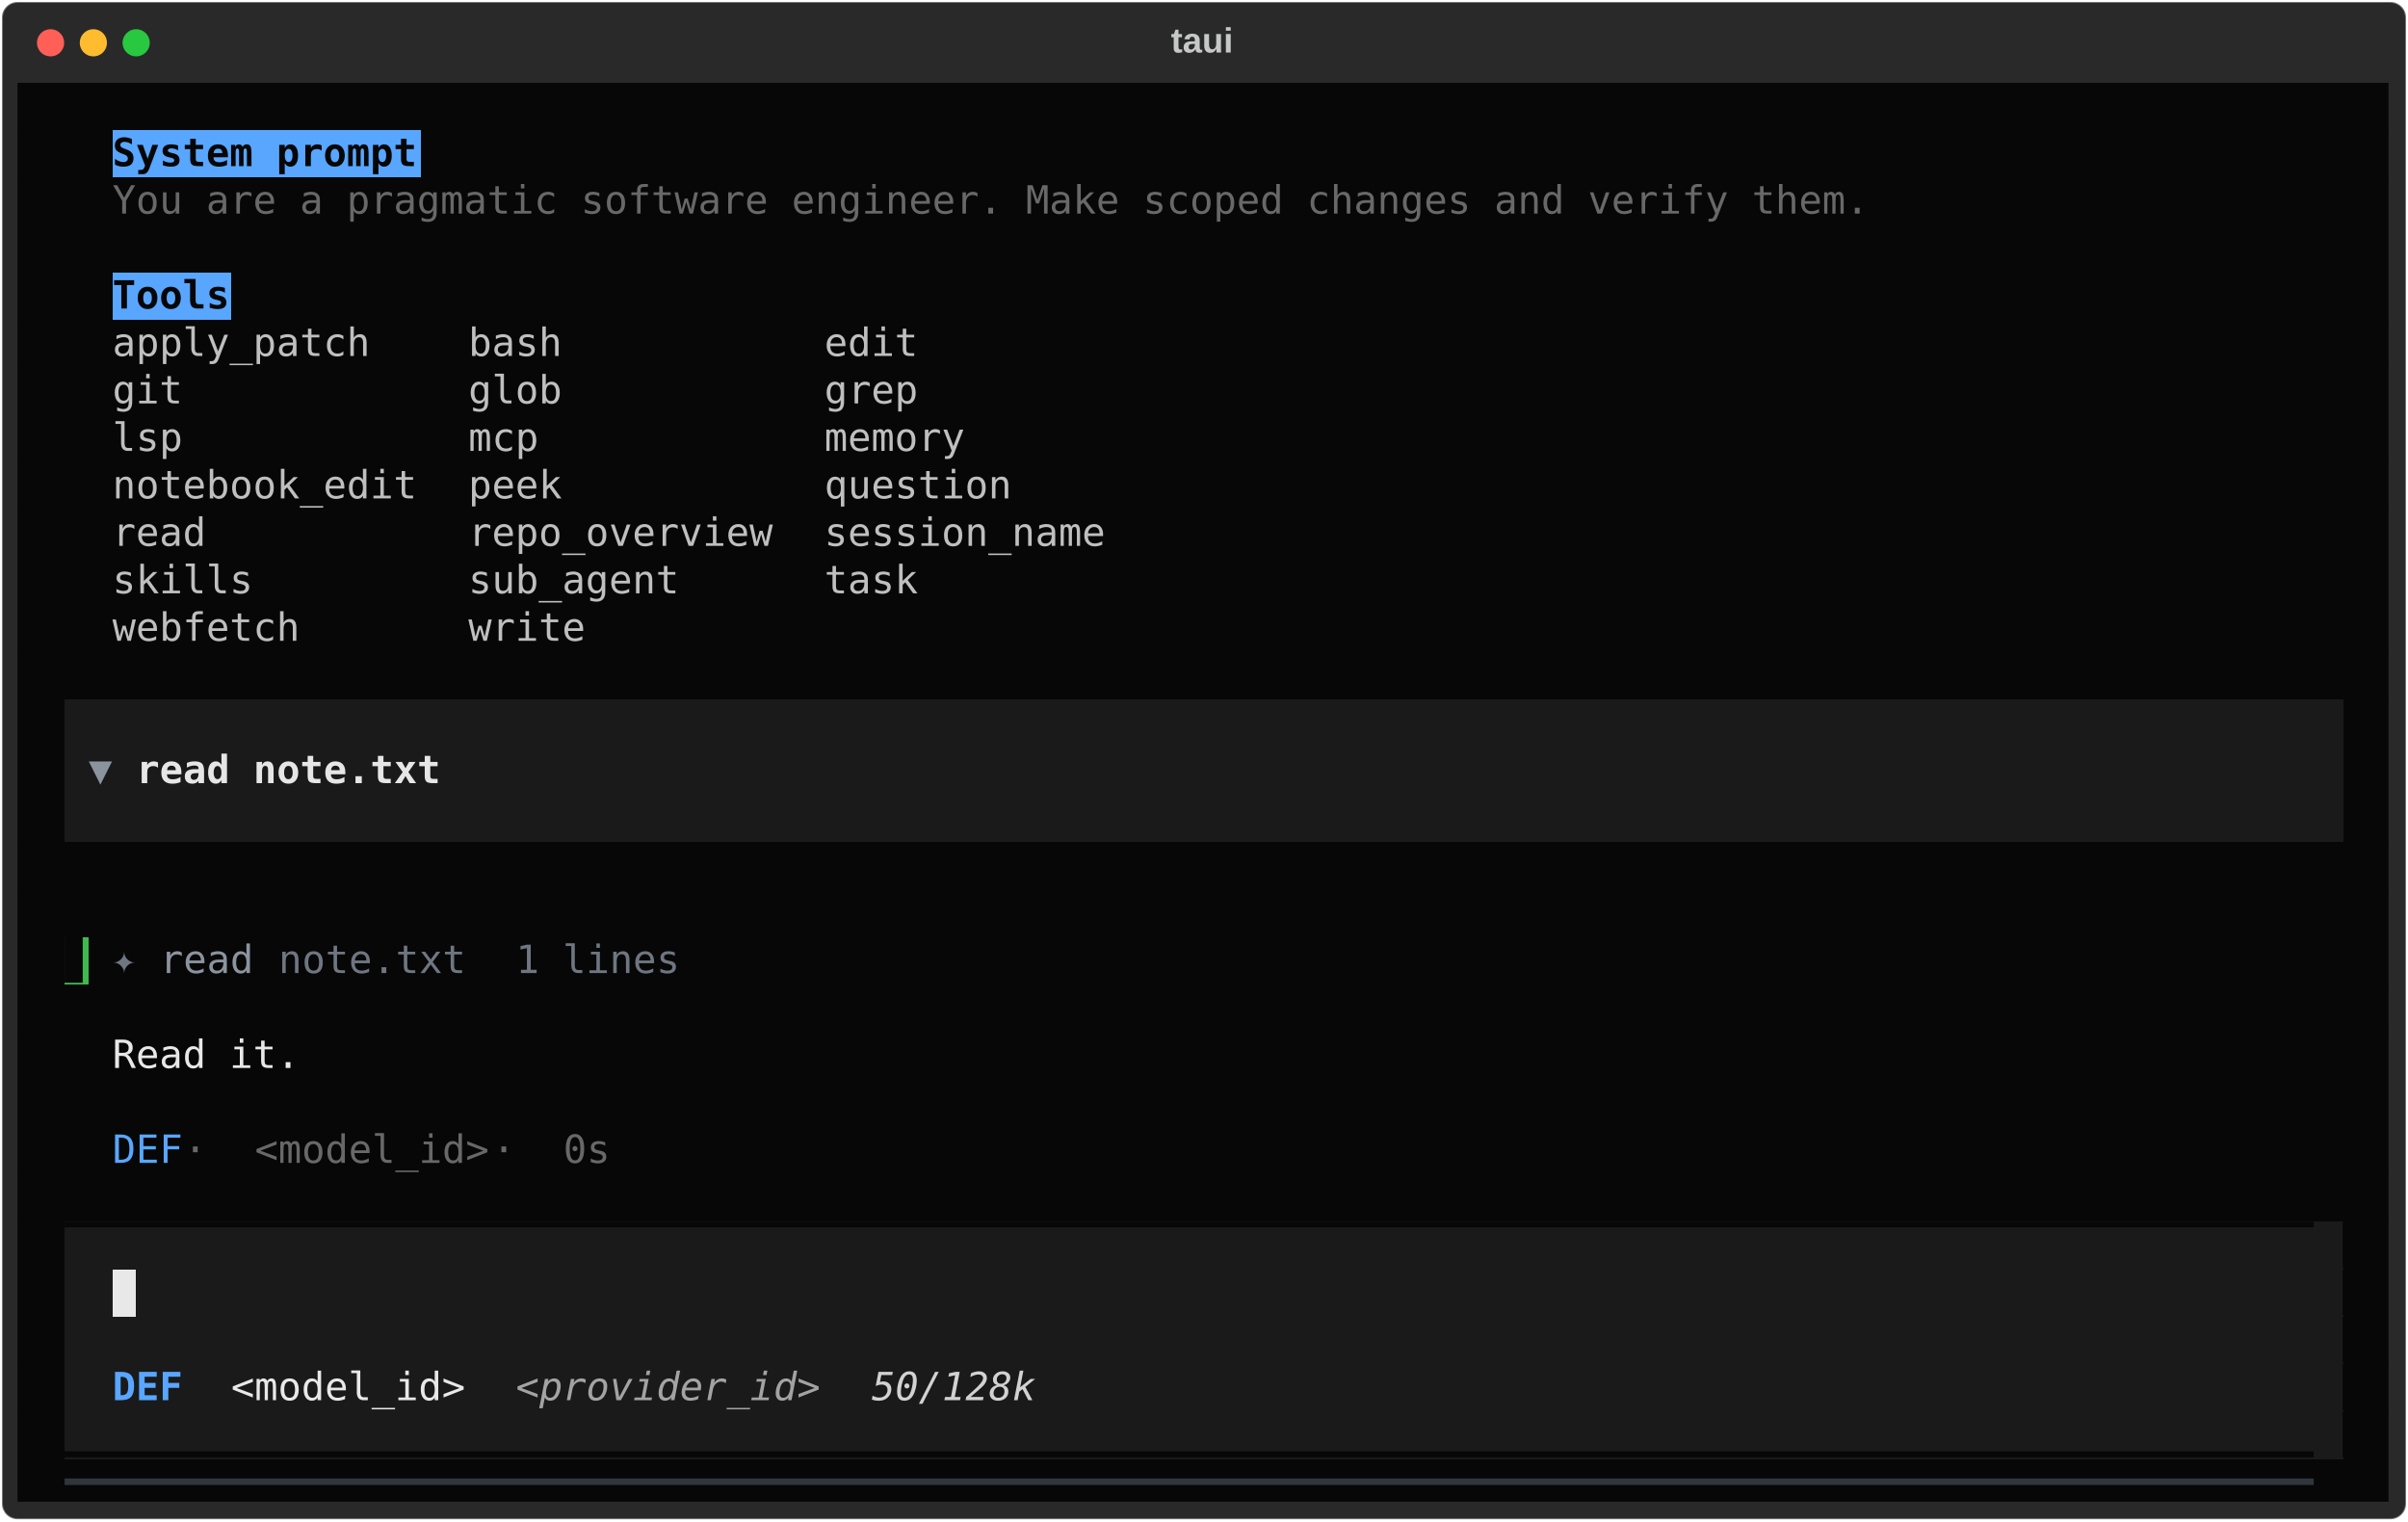
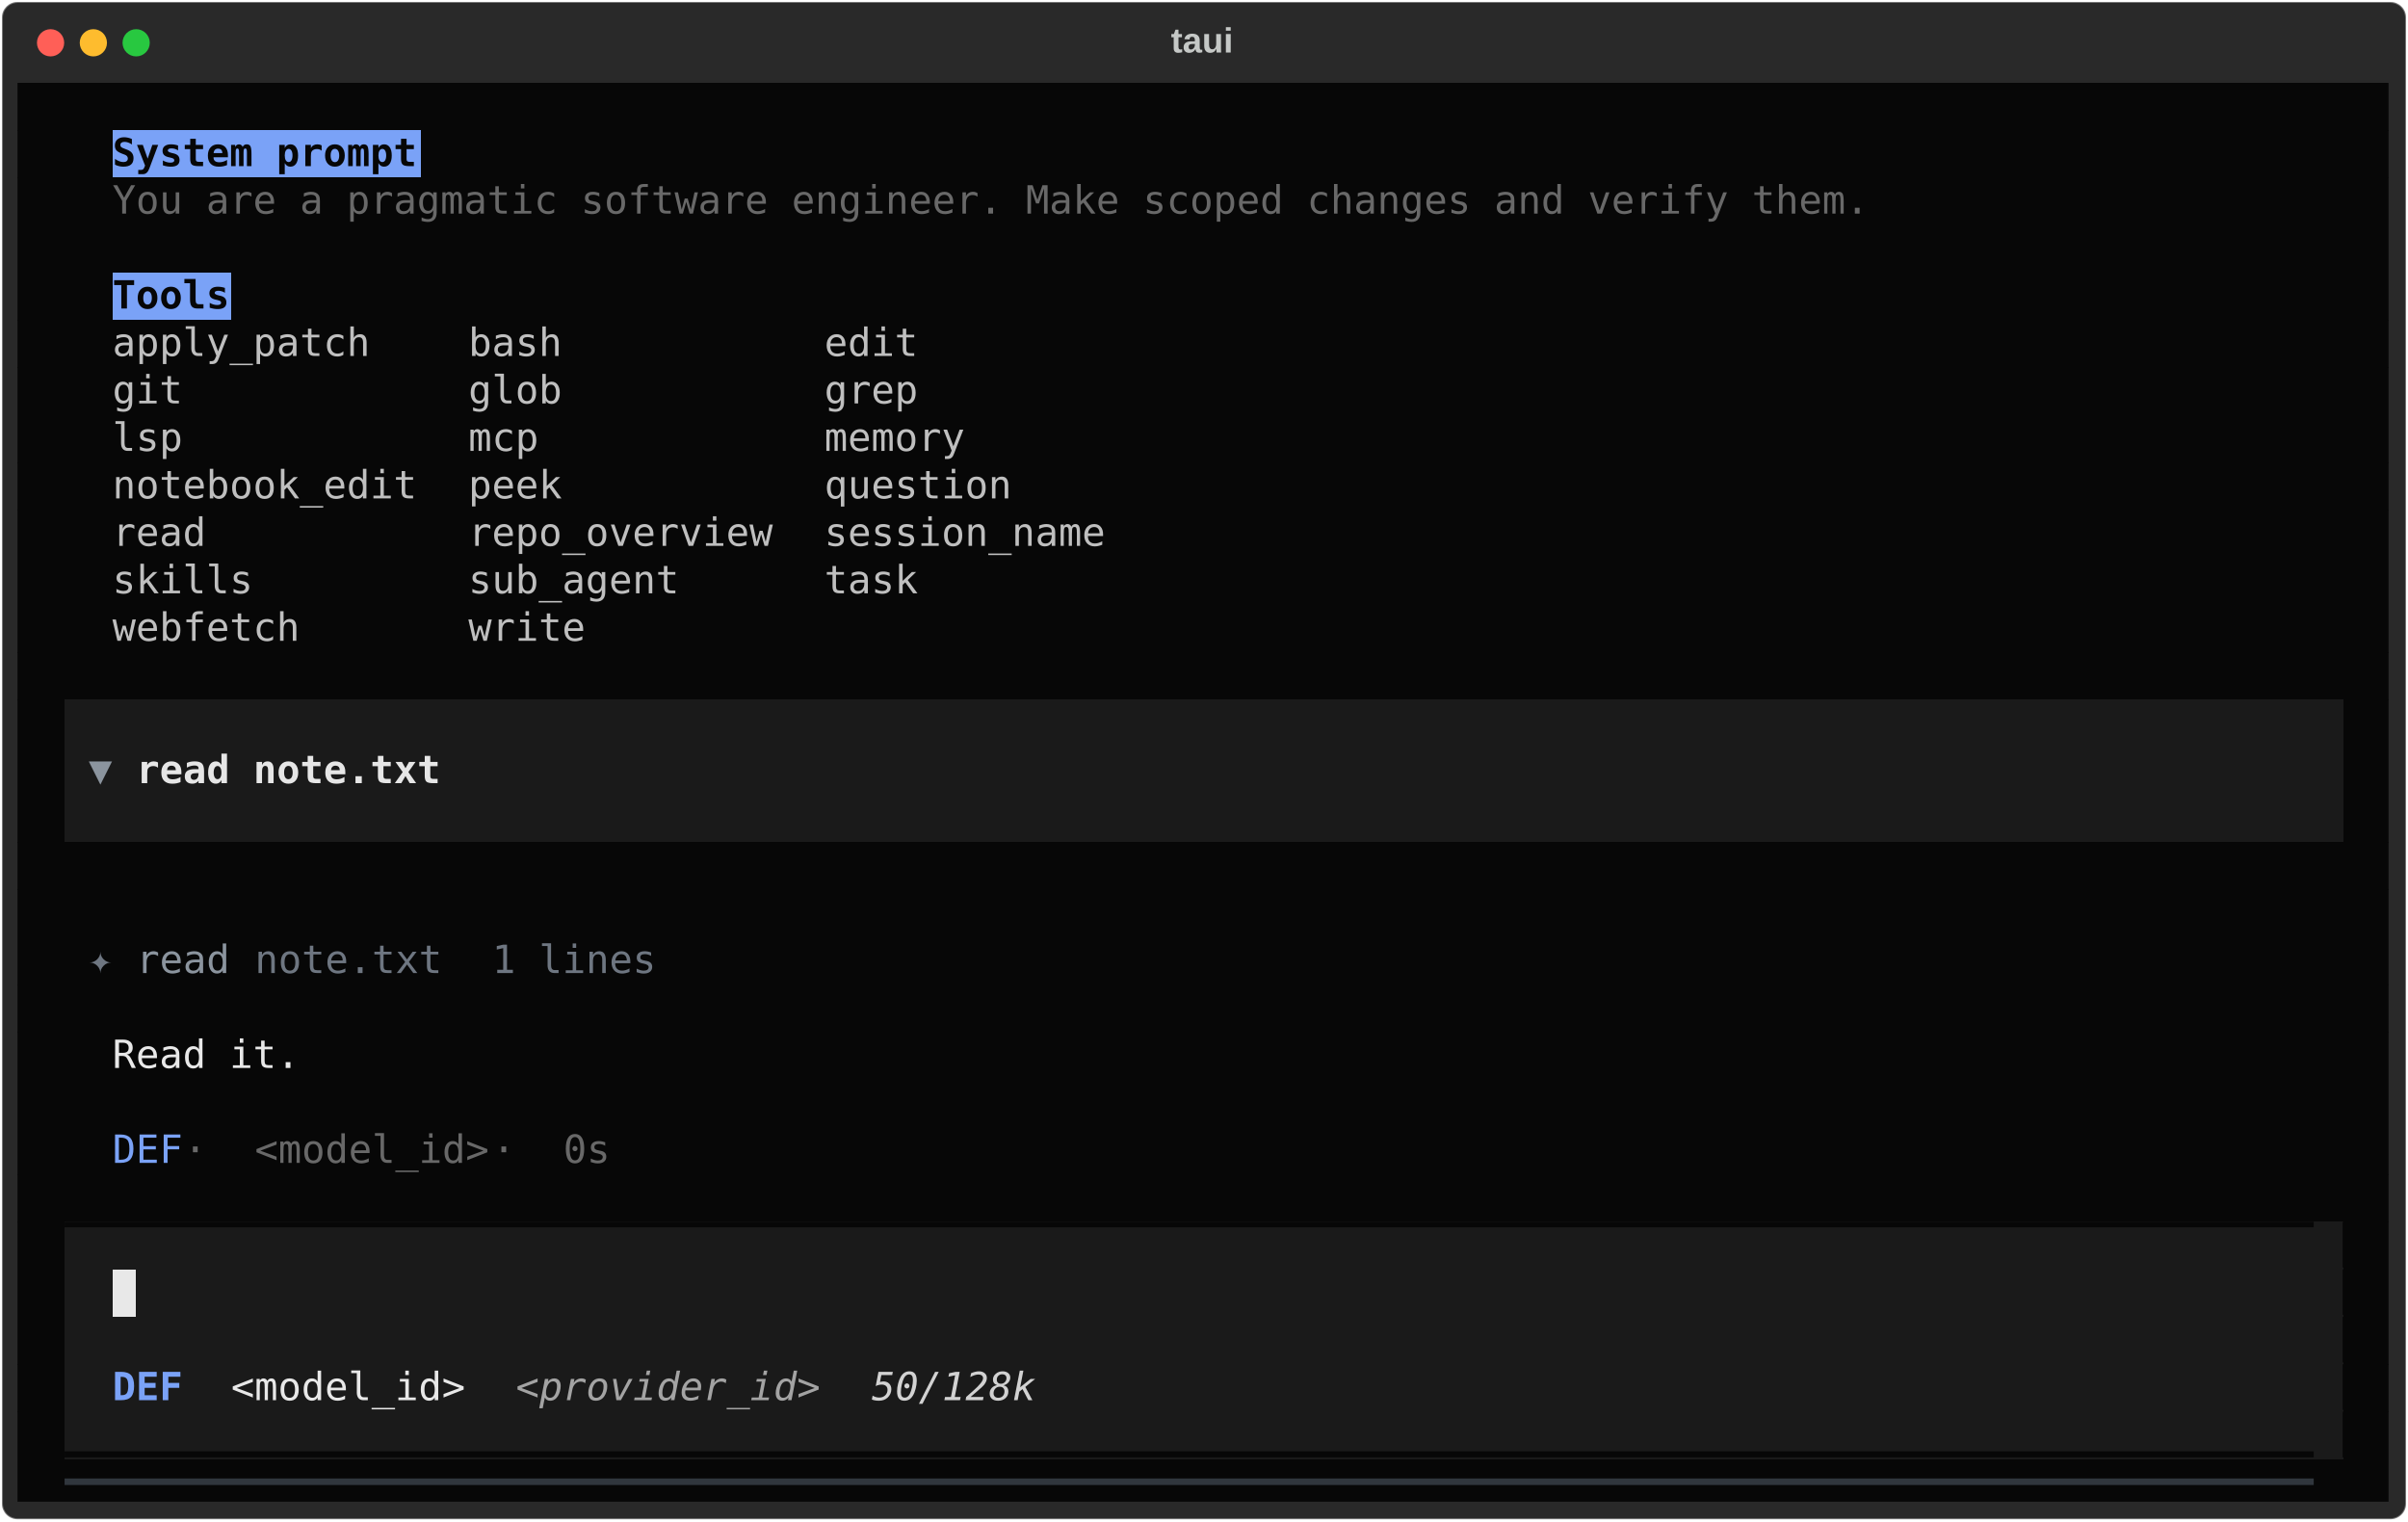
<svg xmlns="http://www.w3.org/2000/svg" class="rich-terminal" viewBox="0 0 1238 782.0">
  <style>

    @font-face {
        font-family: "Fira Code";
        src: local("FiraCode-Regular"),
                url("https://cdnjs.cloudflare.com/ajax/libs/firacode/6.2.0/woff2/FiraCode-Regular.woff2") format("woff2"),
                url("https://cdnjs.cloudflare.com/ajax/libs/firacode/6.2.0/woff/FiraCode-Regular.woff") format("woff");
        font-style: normal;
        font-weight: 400;
    }
    @font-face {
        font-family: "Fira Code";
        src: local("FiraCode-Bold"),
                url("https://cdnjs.cloudflare.com/ajax/libs/firacode/6.2.0/woff2/FiraCode-Bold.woff2") format("woff2"),
                url("https://cdnjs.cloudflare.com/ajax/libs/firacode/6.2.0/woff/FiraCode-Bold.woff") format("woff");
        font-style: bold;
        font-weight: 700;
    }

    .terminal-matrix {
        font-family: Fira Code, monospace;
        font-size: 20px;
        line-height: 24.4px;
        font-variant-east-asian: full-width;
    }

    .terminal-title {
        font-size: 18px;
        font-weight: bold;
        font-family: arial;
    }

    .terminal-r1 { fill: #c5c8c6 }
.terminal-r2 { fill: #070707;font-weight: bold }
.terminal-r3 { fill: #686868 }
.terminal-r4 { fill: #9b9b9b }
.terminal-r5 { fill: #bfbfbf }
.terminal-r6 { fill: #8b949e;font-weight: bold }
.terminal-r7 { fill: #e6e6e6;font-weight: bold }
- .terminal-r8 { fill: #070707 }
- .terminal-r9 { fill: #6e7681 }
- .terminal-r10 { fill: #e8e8e8 }
- .terminal-r11 { fill: #8b949e }
- .terminal-r12 { fill: #58a6ff }
+ .terminal-r8 { fill: #6e7681 }
+ .terminal-r9 { fill: #e8e8e8 }
+ .terminal-r10 { fill: #8b949e }
+ .terminal-r11 { fill: #7aa2f7 }
+ .terminal-r12 { fill: #070707 }
.terminal-r13 { fill: #e1e1e1 }
- .terminal-r14 { fill: #58a6ff;font-weight: bold }
+ .terminal-r14 { fill: #7aa2f7;font-weight: bold }
.terminal-r15 { fill: #a3a3a3;font-style: italic; }
.terminal-r16 { fill: #d2d2d2;font-style: italic; }
.terminal-r17 { fill: #30363d }
    </style>
  <defs>
    <clipPath id="terminal-clip-terminal">
      <rect x="0" y="0" width="1219.0" height="731.0" />
    </clipPath>
    <clipPath id="terminal-line-0">
      <rect x="0" y="1.5" width="1220" height="24.65" />
    </clipPath>
    <clipPath id="terminal-line-1">
      <rect x="0" y="25.9" width="1220" height="24.65" />
    </clipPath>
    <clipPath id="terminal-line-2">
      <rect x="0" y="50.3" width="1220" height="24.65" />
    </clipPath>
    <clipPath id="terminal-line-3">
      <rect x="0" y="74.7" width="1220" height="24.65" />
    </clipPath>
    <clipPath id="terminal-line-4">
      <rect x="0" y="99.1" width="1220" height="24.65" />
    </clipPath>
    <clipPath id="terminal-line-5">
      <rect x="0" y="123.5" width="1220" height="24.65" />
    </clipPath>
    <clipPath id="terminal-line-6">
      <rect x="0" y="147.9" width="1220" height="24.65" />
    </clipPath>
    <clipPath id="terminal-line-7">
      <rect x="0" y="172.3" width="1220" height="24.65" />
    </clipPath>
    <clipPath id="terminal-line-8">
      <rect x="0" y="196.7" width="1220" height="24.65" />
    </clipPath>
    <clipPath id="terminal-line-9">
      <rect x="0" y="221.1" width="1220" height="24.65" />
    </clipPath>
    <clipPath id="terminal-line-10">
      <rect x="0" y="245.5" width="1220" height="24.65" />
    </clipPath>
    <clipPath id="terminal-line-11">
      <rect x="0" y="269.9" width="1220" height="24.65" />
    </clipPath>
    <clipPath id="terminal-line-12">
      <rect x="0" y="294.3" width="1220" height="24.65" />
    </clipPath>
    <clipPath id="terminal-line-13">
      <rect x="0" y="318.7" width="1220" height="24.65" />
    </clipPath>
    <clipPath id="terminal-line-14">
      <rect x="0" y="343.1" width="1220" height="24.65" />
    </clipPath>
    <clipPath id="terminal-line-15">
      <rect x="0" y="367.5" width="1220" height="24.65" />
    </clipPath>
    <clipPath id="terminal-line-16">
      <rect x="0" y="391.9" width="1220" height="24.65" />
    </clipPath>
    <clipPath id="terminal-line-17">
      <rect x="0" y="416.3" width="1220" height="24.65" />
    </clipPath>
    <clipPath id="terminal-line-18">
      <rect x="0" y="440.7" width="1220" height="24.65" />
    </clipPath>
    <clipPath id="terminal-line-19">
      <rect x="0" y="465.1" width="1220" height="24.65" />
    </clipPath>
    <clipPath id="terminal-line-20">
      <rect x="0" y="489.5" width="1220" height="24.65" />
    </clipPath>
    <clipPath id="terminal-line-21">
      <rect x="0" y="513.9" width="1220" height="24.65" />
    </clipPath>
    <clipPath id="terminal-line-22">
      <rect x="0" y="538.3" width="1220" height="24.65" />
    </clipPath>
    <clipPath id="terminal-line-23">
      <rect x="0" y="562.7" width="1220" height="24.65" />
    </clipPath>
    <clipPath id="terminal-line-24">
      <rect x="0" y="587.1" width="1220" height="24.65" />
    </clipPath>
    <clipPath id="terminal-line-25">
      <rect x="0" y="611.5" width="1220" height="24.65" />
    </clipPath>
    <clipPath id="terminal-line-26">
      <rect x="0" y="635.9" width="1220" height="24.65" />
    </clipPath>
    <clipPath id="terminal-line-27">
      <rect x="0" y="660.3" width="1220" height="24.65" />
    </clipPath>
    <clipPath id="terminal-line-28">
      <rect x="0" y="684.7" width="1220" height="24.65" />
    </clipPath>
  </defs>
  <rect fill="#292929" stroke="rgba(255,255,255,0.35)" stroke-width="1" x="1" y="1" width="1236" height="780" rx="8" />
  <text class="terminal-title" fill="#c5c8c6" text-anchor="middle" x="618" y="27">taui</text>
  <g transform="translate(26,22)">
    <circle cx="0" cy="0" r="7" fill="#ff5f57" />
    <circle cx="22" cy="0" r="7" fill="#febc2e" />
    <circle cx="44" cy="0" r="7" fill="#28c840" />
  </g>
  <g transform="translate(9, 41)" clip-path="url(#terminal-clip-terminal)">
    <rect fill="#070707" x="0" y="1.5" width="1220" height="24.65" shape-rendering="crispEdges" />
    <rect fill="#070707" x="0" y="25.9" width="48.8" height="24.65" shape-rendering="crispEdges" />
-     <rect fill="#58a6ff" x="48.8" y="25.9" width="158.6" height="24.65" shape-rendering="crispEdges" />
+     <rect fill="#7aa2f7" x="48.8" y="25.9" width="158.6" height="24.65" shape-rendering="crispEdges" />
    <rect fill="#070707" x="207.4" y="25.9" width="1012.6" height="24.65" shape-rendering="crispEdges" />
    <rect fill="#070707" x="0" y="50.3" width="48.8" height="24.65" shape-rendering="crispEdges" />
    <rect fill="#070707" x="48.8" y="50.3" width="915" height="24.65" shape-rendering="crispEdges" />
    <rect fill="#070707" x="963.8" y="50.3" width="256.2" height="24.65" shape-rendering="crispEdges" />
    <rect fill="#070707" x="0" y="74.7" width="48.8" height="24.65" shape-rendering="crispEdges" />
    <rect fill="#070707" x="48.8" y="74.7" width="0" height="24.65" shape-rendering="crispEdges" />
    <rect fill="#070707" x="48.8" y="74.7" width="1171.2" height="24.65" shape-rendering="crispEdges" />
    <rect fill="#070707" x="0" y="99.1" width="48.8" height="24.65" shape-rendering="crispEdges" />
-     <rect fill="#58a6ff" x="48.8" y="99.1" width="61" height="24.65" shape-rendering="crispEdges" />
+     <rect fill="#7aa2f7" x="48.8" y="99.1" width="61" height="24.65" shape-rendering="crispEdges" />
    <rect fill="#070707" x="109.8" y="99.1" width="1110.2" height="24.65" shape-rendering="crispEdges" />
    <rect fill="#070707" x="0" y="123.5" width="48.8" height="24.65" shape-rendering="crispEdges" />
    <rect fill="#070707" x="48.8" y="123.5" width="183" height="24.65" shape-rendering="crispEdges" />
    <rect fill="#070707" x="231.8" y="123.5" width="183" height="24.65" shape-rendering="crispEdges" />
    <rect fill="#070707" x="414.8" y="123.5" width="48.8" height="24.65" shape-rendering="crispEdges" />
    <rect fill="#070707" x="463.6" y="123.5" width="756.4" height="24.65" shape-rendering="crispEdges" />
    <rect fill="#070707" x="0" y="147.9" width="48.8" height="24.65" shape-rendering="crispEdges" />
    <rect fill="#070707" x="48.8" y="147.9" width="183" height="24.65" shape-rendering="crispEdges" />
    <rect fill="#070707" x="231.8" y="147.9" width="183" height="24.65" shape-rendering="crispEdges" />
    <rect fill="#070707" x="414.8" y="147.9" width="48.8" height="24.65" shape-rendering="crispEdges" />
    <rect fill="#070707" x="463.6" y="147.9" width="756.4" height="24.65" shape-rendering="crispEdges" />
    <rect fill="#070707" x="0" y="172.3" width="48.8" height="24.65" shape-rendering="crispEdges" />
    <rect fill="#070707" x="48.8" y="172.3" width="183" height="24.65" shape-rendering="crispEdges" />
    <rect fill="#070707" x="231.8" y="172.3" width="183" height="24.65" shape-rendering="crispEdges" />
    <rect fill="#070707" x="414.8" y="172.3" width="73.2" height="24.65" shape-rendering="crispEdges" />
    <rect fill="#070707" x="488" y="172.3" width="732" height="24.65" shape-rendering="crispEdges" />
    <rect fill="#070707" x="0" y="196.7" width="48.8" height="24.65" shape-rendering="crispEdges" />
    <rect fill="#070707" x="48.8" y="196.7" width="183" height="24.65" shape-rendering="crispEdges" />
    <rect fill="#070707" x="231.8" y="196.7" width="183" height="24.65" shape-rendering="crispEdges" />
    <rect fill="#070707" x="414.8" y="196.7" width="97.6" height="24.65" shape-rendering="crispEdges" />
    <rect fill="#070707" x="512.4" y="196.7" width="707.6" height="24.65" shape-rendering="crispEdges" />
    <rect fill="#070707" x="0" y="221.1" width="48.8" height="24.65" shape-rendering="crispEdges" />
    <rect fill="#070707" x="48.8" y="221.1" width="183" height="24.65" shape-rendering="crispEdges" />
    <rect fill="#070707" x="231.8" y="221.1" width="183" height="24.65" shape-rendering="crispEdges" />
    <rect fill="#070707" x="414.8" y="221.1" width="146.4" height="24.65" shape-rendering="crispEdges" />
    <rect fill="#070707" x="561.2" y="221.1" width="658.8" height="24.65" shape-rendering="crispEdges" />
    <rect fill="#070707" x="0" y="245.5" width="48.8" height="24.65" shape-rendering="crispEdges" />
    <rect fill="#070707" x="48.8" y="245.5" width="183" height="24.65" shape-rendering="crispEdges" />
    <rect fill="#070707" x="231.8" y="245.5" width="183" height="24.65" shape-rendering="crispEdges" />
    <rect fill="#070707" x="414.8" y="245.5" width="48.8" height="24.65" shape-rendering="crispEdges" />
    <rect fill="#070707" x="463.6" y="245.5" width="756.4" height="24.65" shape-rendering="crispEdges" />
    <rect fill="#070707" x="0" y="269.9" width="48.8" height="24.65" shape-rendering="crispEdges" />
    <rect fill="#070707" x="48.8" y="269.9" width="183" height="24.65" shape-rendering="crispEdges" />
    <rect fill="#070707" x="231.8" y="269.9" width="61" height="24.65" shape-rendering="crispEdges" />
    <rect fill="#070707" x="292.8" y="269.9" width="927.2" height="24.65" shape-rendering="crispEdges" />
    <rect fill="#070707" x="0" y="294.3" width="48.8" height="24.65" shape-rendering="crispEdges" />
    <rect fill="#070707" x="48.8" y="294.3" width="0" height="24.65" shape-rendering="crispEdges" />
    <rect fill="#070707" x="48.8" y="294.3" width="1171.2" height="24.65" shape-rendering="crispEdges" />
    <rect fill="#070707" x="0" y="318.7" width="24.4" height="24.65" shape-rendering="crispEdges" />
    <rect fill="#1a1a1a" x="24.4" y="318.7" width="1171.2" height="24.65" shape-rendering="crispEdges" />
    <rect fill="#070707" x="1195.6" y="318.7" width="24.4" height="24.65" shape-rendering="crispEdges" />
    <rect fill="#070707" x="0" y="343.1" width="24.4" height="24.65" shape-rendering="crispEdges" />
    <rect fill="#1a1a1a" x="24.4" y="343.1" width="12.2" height="24.65" shape-rendering="crispEdges" />
    <rect fill="#1a1a1a" x="36.6" y="343.1" width="12.2" height="24.65" shape-rendering="crispEdges" />
    <rect fill="#1a1a1a" x="48.8" y="343.1" width="12.2" height="24.65" shape-rendering="crispEdges" />
    <rect fill="#1a1a1a" x="61" y="343.1" width="158.6" height="24.65" shape-rendering="crispEdges" />
    <rect fill="#1a1a1a" x="219.6" y="343.1" width="976" height="24.65" shape-rendering="crispEdges" />
    <rect fill="#070707" x="1195.6" y="343.1" width="24.4" height="24.65" shape-rendering="crispEdges" />
    <rect fill="#070707" x="0" y="367.5" width="24.4" height="24.65" shape-rendering="crispEdges" />
    <rect fill="#1a1a1a" x="24.4" y="367.5" width="1171.2" height="24.65" shape-rendering="crispEdges" />
    <rect fill="#070707" x="1195.6" y="367.5" width="24.4" height="24.65" shape-rendering="crispEdges" />
    <rect fill="#070707" x="0" y="391.9" width="1220" height="24.65" shape-rendering="crispEdges" />
    <rect fill="#070707" x="0" y="416.3" width="1220" height="24.65" shape-rendering="crispEdges" />
-     <rect fill="#070707" x="0" y="440.7" width="24.4" height="24.65" shape-rendering="crispEdges" />
-     <rect fill="#3fb950" x="24.4" y="440.7" width="12.2" height="24.65" shape-rendering="crispEdges" />
+     <rect fill="#070707" x="0" y="440.7" width="36.6" height="24.65" shape-rendering="crispEdges" />
    <rect fill="#070707" x="36.6" y="440.7" width="12.2" height="24.65" shape-rendering="crispEdges" />
    <rect fill="#070707" x="48.8" y="440.7" width="12.2" height="24.65" shape-rendering="crispEdges" />
-     <rect fill="#070707" x="61" y="440.7" width="12.2" height="24.65" shape-rendering="crispEdges" />
-     <rect fill="#070707" x="73.2" y="440.7" width="48.8" height="24.65" shape-rendering="crispEdges" />
-     <rect fill="#070707" x="122" y="440.7" width="12.2" height="24.65" shape-rendering="crispEdges" />
-     <rect fill="#070707" x="134.2" y="440.7" width="97.6" height="24.65" shape-rendering="crispEdges" />
-     <rect fill="#070707" x="231.8" y="440.7" width="24.4" height="24.65" shape-rendering="crispEdges" />
-     <rect fill="#070707" x="256.2" y="440.7" width="85.4" height="24.65" shape-rendering="crispEdges" />
-     <rect fill="#070707" x="341.6" y="440.7" width="878.4" height="24.65" shape-rendering="crispEdges" />
+     <rect fill="#070707" x="61" y="440.7" width="48.8" height="24.65" shape-rendering="crispEdges" />
+     <rect fill="#070707" x="109.8" y="440.7" width="12.2" height="24.65" shape-rendering="crispEdges" />
+     <rect fill="#070707" x="122" y="440.7" width="97.6" height="24.65" shape-rendering="crispEdges" />
+     <rect fill="#070707" x="219.6" y="440.7" width="24.4" height="24.65" shape-rendering="crispEdges" />
+     <rect fill="#070707" x="244" y="440.7" width="85.4" height="24.65" shape-rendering="crispEdges" />
+     <rect fill="#070707" x="329.4" y="440.7" width="890.6" height="24.65" shape-rendering="crispEdges" />
    <rect fill="#070707" x="0" y="465.1" width="1220" height="24.65" shape-rendering="crispEdges" />
    <rect fill="#070707" x="0" y="489.5" width="48.8" height="24.65" shape-rendering="crispEdges" />
    <rect fill="#070707" x="48.8" y="489.5" width="97.6" height="24.65" shape-rendering="crispEdges" />
    <rect fill="#070707" x="146.4" y="489.5" width="1073.6" height="24.65" shape-rendering="crispEdges" />
    <rect fill="#070707" x="0" y="513.9" width="1220" height="24.65" shape-rendering="crispEdges" />
    <rect fill="#070707" x="0" y="538.3" width="48.8" height="24.65" shape-rendering="crispEdges" />
    <rect fill="#070707" x="48.8" y="538.3" width="36.6" height="24.65" shape-rendering="crispEdges" />
    <rect fill="#070707" x="85.4" y="538.3" width="36.6" height="24.65" shape-rendering="crispEdges" />
    <rect fill="#070707" x="122" y="538.3" width="122" height="24.65" shape-rendering="crispEdges" />
    <rect fill="#070707" x="244" y="538.3" width="36.6" height="24.65" shape-rendering="crispEdges" />
    <rect fill="#070707" x="280.6" y="538.3" width="24.4" height="24.65" shape-rendering="crispEdges" />
    <rect fill="#070707" x="305" y="538.3" width="915" height="24.65" shape-rendering="crispEdges" />
    <rect fill="#070707" x="0" y="562.7" width="1220" height="24.65" shape-rendering="crispEdges" />
    <rect fill="#070707" x="0" y="587.1" width="12.2" height="24.65" shape-rendering="crispEdges" />
    <rect fill="#070707" x="12.2" y="587.1" width="12.2" height="24.65" shape-rendering="crispEdges" />
    <rect fill="#1a1a1a" x="24.4" y="587.1" width="1171.2" height="24.65" shape-rendering="crispEdges" />
    <rect fill="#070707" x="1195.6" y="587.1" width="12.2" height="24.65" shape-rendering="crispEdges" />
    <rect fill="#070707" x="1207.8" y="587.1" width="12.2" height="24.65" shape-rendering="crispEdges" />
    <rect fill="#070707" x="0" y="611.5" width="12.2" height="24.65" shape-rendering="crispEdges" />
    <rect fill="#070707" x="12.2" y="611.5" width="12.2" height="24.65" shape-rendering="crispEdges" />
    <rect fill="#1a1a1a" x="24.4" y="611.5" width="24.4" height="24.65" shape-rendering="crispEdges" />
    <rect fill="#e8e8e8" x="48.8" y="611.5" width="12.2" height="24.65" shape-rendering="crispEdges" />
    <rect fill="#1a1a1a" x="61" y="611.5" width="1110.2" height="24.65" shape-rendering="crispEdges" />
    <rect fill="#1a1a1a" x="1171.2" y="611.5" width="24.4" height="24.65" shape-rendering="crispEdges" />
    <rect fill="#070707" x="1195.6" y="611.5" width="12.2" height="24.65" shape-rendering="crispEdges" />
    <rect fill="#070707" x="1207.8" y="611.5" width="12.2" height="24.65" shape-rendering="crispEdges" />
    <rect fill="#070707" x="0" y="635.9" width="12.2" height="24.65" shape-rendering="crispEdges" />
    <rect fill="#070707" x="12.2" y="635.9" width="12.2" height="24.65" shape-rendering="crispEdges" />
    <rect fill="#1a1a1a" x="24.4" y="635.9" width="1171.2" height="24.65" shape-rendering="crispEdges" />
    <rect fill="#070707" x="1195.6" y="635.9" width="12.2" height="24.65" shape-rendering="crispEdges" />
    <rect fill="#070707" x="1207.8" y="635.9" width="12.2" height="24.65" shape-rendering="crispEdges" />
    <rect fill="#070707" x="0" y="660.3" width="12.2" height="24.65" shape-rendering="crispEdges" />
    <rect fill="#070707" x="12.2" y="660.3" width="12.2" height="24.65" shape-rendering="crispEdges" />
    <rect fill="#1a1a1a" x="24.4" y="660.3" width="24.4" height="24.65" shape-rendering="crispEdges" />
    <rect fill="#1a1a1a" x="48.8" y="660.3" width="36.6" height="24.65" shape-rendering="crispEdges" />
    <rect fill="#1a1a1a" x="85.4" y="660.3" width="24.4" height="24.65" shape-rendering="crispEdges" />
    <rect fill="#1a1a1a" x="109.8" y="660.3" width="122" height="24.65" shape-rendering="crispEdges" />
    <rect fill="#1a1a1a" x="231.8" y="660.3" width="24.4" height="24.65" shape-rendering="crispEdges" />
    <rect fill="#1a1a1a" x="256.2" y="660.3" width="158.6" height="24.65" shape-rendering="crispEdges" />
    <rect fill="#1a1a1a" x="414.8" y="660.3" width="24.4" height="24.65" shape-rendering="crispEdges" />
    <rect fill="#1a1a1a" x="439.2" y="660.3" width="85.4" height="24.65" shape-rendering="crispEdges" />
    <rect fill="#1a1a1a" x="524.6" y="660.3" width="671" height="24.65" shape-rendering="crispEdges" />
    <rect fill="#070707" x="1195.6" y="660.3" width="12.2" height="24.65" shape-rendering="crispEdges" />
    <rect fill="#070707" x="1207.8" y="660.3" width="12.2" height="24.65" shape-rendering="crispEdges" />
    <rect fill="#070707" x="0" y="684.7" width="12.2" height="24.65" shape-rendering="crispEdges" />
    <rect fill="#070707" x="12.2" y="684.7" width="12.2" height="24.65" shape-rendering="crispEdges" />
    <rect fill="#1a1a1a" x="24.4" y="684.7" width="1171.2" height="24.65" shape-rendering="crispEdges" />
    <rect fill="#070707" x="1195.6" y="684.7" width="12.2" height="24.65" shape-rendering="crispEdges" />
    <rect fill="#070707" x="1207.8" y="684.7" width="12.2" height="24.65" shape-rendering="crispEdges" />
    <rect fill="#070707" x="0" y="709.1" width="24.4" height="24.65" shape-rendering="crispEdges" />
    <rect fill="#070707" x="24.4" y="709.1" width="1171.2" height="24.65" shape-rendering="crispEdges" />
    <rect fill="#070707" x="1195.6" y="709.1" width="24.4" height="24.65" shape-rendering="crispEdges" />
    <g class="terminal-matrix">
      <text class="terminal-r1" x="1220" y="20" textLength="12.2" clip-path="url(#terminal-line-0)">
</text>
      <text class="terminal-r2" x="48.8" y="44.4" textLength="158.6" clip-path="url(#terminal-line-1)">System prompt</text>
      <text class="terminal-r1" x="1220" y="44.4" textLength="12.2" clip-path="url(#terminal-line-1)">
</text>
      <text class="terminal-r3" x="48.8" y="68.8" textLength="915" clip-path="url(#terminal-line-2)">You are a pragmatic software engineer. Make scoped changes and verify them.</text>
      <text class="terminal-r1" x="1220" y="68.8" textLength="12.2" clip-path="url(#terminal-line-2)">
</text>
      <text class="terminal-r1" x="1220" y="93.2" textLength="12.2" clip-path="url(#terminal-line-3)">
</text>
      <text class="terminal-r2" x="48.8" y="117.6" textLength="61" clip-path="url(#terminal-line-4)">Tools</text>
      <text class="terminal-r1" x="1220" y="117.6" textLength="12.2" clip-path="url(#terminal-line-4)">
</text>
      <text class="terminal-r5" x="48.8" y="142" textLength="183" clip-path="url(#terminal-line-5)">apply_patch    </text>
      <text class="terminal-r5" x="231.8" y="142" textLength="183" clip-path="url(#terminal-line-5)">bash           </text>
      <text class="terminal-r5" x="414.8" y="142" textLength="48.8" clip-path="url(#terminal-line-5)">edit</text>
      <text class="terminal-r1" x="1220" y="142" textLength="12.2" clip-path="url(#terminal-line-5)">
</text>
      <text class="terminal-r5" x="48.8" y="166.4" textLength="183" clip-path="url(#terminal-line-6)">git            </text>
      <text class="terminal-r5" x="231.8" y="166.4" textLength="183" clip-path="url(#terminal-line-6)">glob           </text>
      <text class="terminal-r5" x="414.8" y="166.4" textLength="48.8" clip-path="url(#terminal-line-6)">grep</text>
      <text class="terminal-r1" x="1220" y="166.4" textLength="12.2" clip-path="url(#terminal-line-6)">
</text>
      <text class="terminal-r5" x="48.8" y="190.8" textLength="183" clip-path="url(#terminal-line-7)">lsp            </text>
      <text class="terminal-r5" x="231.8" y="190.8" textLength="183" clip-path="url(#terminal-line-7)">mcp            </text>
      <text class="terminal-r5" x="414.8" y="190.8" textLength="73.2" clip-path="url(#terminal-line-7)">memory</text>
      <text class="terminal-r1" x="1220" y="190.8" textLength="12.2" clip-path="url(#terminal-line-7)">
</text>
      <text class="terminal-r5" x="48.8" y="215.2" textLength="183" clip-path="url(#terminal-line-8)">notebook_edit  </text>
      <text class="terminal-r5" x="231.8" y="215.2" textLength="183" clip-path="url(#terminal-line-8)">peek           </text>
      <text class="terminal-r5" x="414.8" y="215.2" textLength="97.6" clip-path="url(#terminal-line-8)">question</text>
      <text class="terminal-r1" x="1220" y="215.2" textLength="12.2" clip-path="url(#terminal-line-8)">
</text>
      <text class="terminal-r5" x="48.8" y="239.6" textLength="183" clip-path="url(#terminal-line-9)">read           </text>
      <text class="terminal-r5" x="231.8" y="239.6" textLength="183" clip-path="url(#terminal-line-9)">repo_overview  </text>
      <text class="terminal-r5" x="414.8" y="239.6" textLength="146.4" clip-path="url(#terminal-line-9)">session_name</text>
      <text class="terminal-r1" x="1220" y="239.6" textLength="12.2" clip-path="url(#terminal-line-9)">
</text>
      <text class="terminal-r5" x="48.8" y="264" textLength="183" clip-path="url(#terminal-line-10)">skills         </text>
      <text class="terminal-r5" x="231.8" y="264" textLength="183" clip-path="url(#terminal-line-10)">sub_agent      </text>
      <text class="terminal-r5" x="414.8" y="264" textLength="48.8" clip-path="url(#terminal-line-10)">task</text>
      <text class="terminal-r1" x="1220" y="264" textLength="12.2" clip-path="url(#terminal-line-10)">
</text>
      <text class="terminal-r5" x="48.8" y="288.4" textLength="183" clip-path="url(#terminal-line-11)">webfetch       </text>
      <text class="terminal-r5" x="231.8" y="288.4" textLength="61" clip-path="url(#terminal-line-11)">write</text>
      <text class="terminal-r1" x="1220" y="288.4" textLength="12.2" clip-path="url(#terminal-line-11)">
</text>
      <text class="terminal-r1" x="1220" y="312.8" textLength="12.2" clip-path="url(#terminal-line-12)">
</text>
      <text class="terminal-r1" x="1220" y="337.2" textLength="12.2" clip-path="url(#terminal-line-13)">
</text>
      <text class="terminal-r6" x="36.6" y="361.6" textLength="12.2" clip-path="url(#terminal-line-14)">▼</text>
      <text class="terminal-r7" x="61" y="361.6" textLength="158.6" clip-path="url(#terminal-line-14)">read note.txt</text>
      <text class="terminal-r1" x="1220" y="361.6" textLength="12.2" clip-path="url(#terminal-line-14)">
</text>
      <text class="terminal-r1" x="1220" y="386" textLength="12.2" clip-path="url(#terminal-line-15)">
</text>
      <text class="terminal-r1" x="1220" y="410.4" textLength="12.2" clip-path="url(#terminal-line-16)">
</text>
      <text class="terminal-r1" x="1220" y="434.8" textLength="12.2" clip-path="url(#terminal-line-17)">
</text>
-       <text class="terminal-r8" x="24.4" y="459.2" textLength="12.2" clip-path="url(#terminal-line-18)">▊</text>
-       <text class="terminal-r9" x="48.8" y="459.2" textLength="12.2" clip-path="url(#terminal-line-18)">✦</text>
-       <text class="terminal-r11" x="73.2" y="459.2" textLength="48.8" clip-path="url(#terminal-line-18)">read</text>
-       <text class="terminal-r9" x="134.2" y="459.2" textLength="97.6" clip-path="url(#terminal-line-18)">note.txt</text>
-       <text class="terminal-r9" x="256.2" y="459.2" textLength="85.4" clip-path="url(#terminal-line-18)">1 lines</text>
+       <text class="terminal-r8" x="36.6" y="459.2" textLength="12.2" clip-path="url(#terminal-line-18)">✦</text>
+       <text class="terminal-r10" x="61" y="459.2" textLength="48.8" clip-path="url(#terminal-line-18)">read</text>
+       <text class="terminal-r8" x="122" y="459.2" textLength="97.6" clip-path="url(#terminal-line-18)">note.txt</text>
+       <text class="terminal-r8" x="244" y="459.2" textLength="85.4" clip-path="url(#terminal-line-18)">1 lines</text>
      <text class="terminal-r1" x="1220" y="459.2" textLength="12.2" clip-path="url(#terminal-line-18)">
</text>
      <text class="terminal-r1" x="1220" y="483.6" textLength="12.2" clip-path="url(#terminal-line-19)">
</text>
-       <text class="terminal-r10" x="48.8" y="508" textLength="97.6" clip-path="url(#terminal-line-20)">Read it.</text>
+       <text class="terminal-r9" x="48.8" y="508" textLength="97.6" clip-path="url(#terminal-line-20)">Read it.</text>
      <text class="terminal-r1" x="1220" y="508" textLength="12.2" clip-path="url(#terminal-line-20)">
</text>
      <text class="terminal-r1" x="1220" y="532.4" textLength="12.2" clip-path="url(#terminal-line-21)">
</text>
-       <text class="terminal-r12" x="48.8" y="556.8" textLength="36.6" clip-path="url(#terminal-line-22)">DEF</text>
+       <text class="terminal-r11" x="48.8" y="556.8" textLength="36.6" clip-path="url(#terminal-line-22)">DEF</text>
      <text class="terminal-r3" x="85.4" y="556.8" textLength="36.6" clip-path="url(#terminal-line-22)"> · </text>
      <text class="terminal-r3" x="122" y="556.8" textLength="122" clip-path="url(#terminal-line-22)">&lt;model_id&gt;</text>
      <text class="terminal-r3" x="244" y="556.8" textLength="36.6" clip-path="url(#terminal-line-22)"> · </text>
      <text class="terminal-r3" x="280.6" y="556.8" textLength="24.4" clip-path="url(#terminal-line-22)">0s</text>
      <text class="terminal-r1" x="1220" y="556.8" textLength="12.2" clip-path="url(#terminal-line-22)">
</text>
      <text class="terminal-r1" x="1220" y="581.2" textLength="12.2" clip-path="url(#terminal-line-23)">
</text>
-       <text class="terminal-r8" x="12.2" y="605.6" textLength="12.2" clip-path="url(#terminal-line-24)">▊</text>
-       <text class="terminal-r8" x="24.4" y="605.6" textLength="1171.2" clip-path="url(#terminal-line-24)">▔▔▔▔▔▔▔▔▔▔▔▔▔▔▔▔▔▔▔▔▔▔▔▔▔▔▔▔▔▔▔▔▔▔▔▔▔▔▔▔▔▔▔▔▔▔▔▔▔▔▔▔▔▔▔▔▔▔▔▔▔▔▔▔▔▔▔▔▔▔▔▔▔▔▔▔▔▔▔▔▔▔▔▔▔▔▔▔▔▔▔▔▔▔▔▔</text>
-       <text class="terminal-r8" x="1195.6" y="605.6" textLength="12.2" clip-path="url(#terminal-line-24)">▎</text>
+       <text class="terminal-r12" x="12.2" y="605.6" textLength="12.2" clip-path="url(#terminal-line-24)">▊</text>
+       <text class="terminal-r12" x="24.4" y="605.6" textLength="1171.2" clip-path="url(#terminal-line-24)">▔▔▔▔▔▔▔▔▔▔▔▔▔▔▔▔▔▔▔▔▔▔▔▔▔▔▔▔▔▔▔▔▔▔▔▔▔▔▔▔▔▔▔▔▔▔▔▔▔▔▔▔▔▔▔▔▔▔▔▔▔▔▔▔▔▔▔▔▔▔▔▔▔▔▔▔▔▔▔▔▔▔▔▔▔▔▔▔▔▔▔▔▔▔▔▔</text>
+       <text class="terminal-r12" x="1195.6" y="605.6" textLength="12.2" clip-path="url(#terminal-line-24)">▎</text>
      <text class="terminal-r1" x="1220" y="605.6" textLength="12.2" clip-path="url(#terminal-line-24)">
</text>
-       <text class="terminal-r8" x="12.2" y="630" textLength="12.2" clip-path="url(#terminal-line-25)">▊</text>
-       <text class="terminal-r8" x="1195.6" y="630" textLength="12.2" clip-path="url(#terminal-line-25)">▎</text>
+       <text class="terminal-r12" x="12.2" y="630" textLength="12.2" clip-path="url(#terminal-line-25)">▊</text>
+       <text class="terminal-r12" x="1195.6" y="630" textLength="12.2" clip-path="url(#terminal-line-25)">▎</text>
      <text class="terminal-r1" x="1220" y="630" textLength="12.2" clip-path="url(#terminal-line-25)">
</text>
-       <text class="terminal-r8" x="12.2" y="654.4" textLength="12.2" clip-path="url(#terminal-line-26)">▊</text>
-       <text class="terminal-r8" x="1195.6" y="654.4" textLength="12.2" clip-path="url(#terminal-line-26)">▎</text>
+       <text class="terminal-r12" x="12.2" y="654.4" textLength="12.2" clip-path="url(#terminal-line-26)">▊</text>
+       <text class="terminal-r12" x="1195.6" y="654.4" textLength="12.2" clip-path="url(#terminal-line-26)">▎</text>
      <text class="terminal-r1" x="1220" y="654.4" textLength="12.2" clip-path="url(#terminal-line-26)">
</text>
-       <text class="terminal-r8" x="12.2" y="678.8" textLength="12.2" clip-path="url(#terminal-line-27)">▊</text>
+       <text class="terminal-r12" x="12.2" y="678.8" textLength="12.2" clip-path="url(#terminal-line-27)">▊</text>
      <text class="terminal-r14" x="48.8" y="678.8" textLength="36.6" clip-path="url(#terminal-line-27)">DEF</text>
-       <text class="terminal-r10" x="109.8" y="678.8" textLength="122" clip-path="url(#terminal-line-27)">&lt;model_id&gt;</text>
+       <text class="terminal-r9" x="109.8" y="678.8" textLength="122" clip-path="url(#terminal-line-27)">&lt;model_id&gt;</text>
      <text class="terminal-r15" x="256.2" y="678.8" textLength="158.6" clip-path="url(#terminal-line-27)">&lt;provider_id&gt;</text>
      <text class="terminal-r16" x="439.2" y="678.8" textLength="85.4" clip-path="url(#terminal-line-27)">50/128k</text>
-       <text class="terminal-r8" x="1195.6" y="678.8" textLength="12.2" clip-path="url(#terminal-line-27)">▎</text>
+       <text class="terminal-r12" x="1195.6" y="678.8" textLength="12.2" clip-path="url(#terminal-line-27)">▎</text>
      <text class="terminal-r1" x="1220" y="678.8" textLength="12.2" clip-path="url(#terminal-line-27)">
</text>
-       <text class="terminal-r8" x="12.2" y="703.2" textLength="12.2" clip-path="url(#terminal-line-28)">▊</text>
-       <text class="terminal-r8" x="24.4" y="703.2" textLength="1171.2" clip-path="url(#terminal-line-28)">▁▁▁▁▁▁▁▁▁▁▁▁▁▁▁▁▁▁▁▁▁▁▁▁▁▁▁▁▁▁▁▁▁▁▁▁▁▁▁▁▁▁▁▁▁▁▁▁▁▁▁▁▁▁▁▁▁▁▁▁▁▁▁▁▁▁▁▁▁▁▁▁▁▁▁▁▁▁▁▁▁▁▁▁▁▁▁▁▁▁▁▁▁▁▁▁</text>
-       <text class="terminal-r8" x="1195.6" y="703.2" textLength="12.2" clip-path="url(#terminal-line-28)">▎</text>
+       <text class="terminal-r12" x="12.2" y="703.2" textLength="12.2" clip-path="url(#terminal-line-28)">▊</text>
+       <text class="terminal-r12" x="24.4" y="703.2" textLength="1171.2" clip-path="url(#terminal-line-28)">▁▁▁▁▁▁▁▁▁▁▁▁▁▁▁▁▁▁▁▁▁▁▁▁▁▁▁▁▁▁▁▁▁▁▁▁▁▁▁▁▁▁▁▁▁▁▁▁▁▁▁▁▁▁▁▁▁▁▁▁▁▁▁▁▁▁▁▁▁▁▁▁▁▁▁▁▁▁▁▁▁▁▁▁▁▁▁▁▁▁▁▁▁▁▁▁</text>
+       <text class="terminal-r12" x="1195.6" y="703.2" textLength="12.2" clip-path="url(#terminal-line-28)">▎</text>
      <text class="terminal-r1" x="1220" y="703.2" textLength="12.2" clip-path="url(#terminal-line-28)">
</text>
      <text class="terminal-r17" x="24.4" y="727.6" textLength="1171.2" clip-path="url(#terminal-line-29)">━━━━━━━━━━━━━━━━━━━━━━━━━━━━━━━━━━━━━━━━━━━━━━━━━━━━━━━━━━━━━━━━━━━━━━━━━━━━━━━━━━━━━━━━━━━━━━━━</text>
    </g>
  </g>
</svg>
